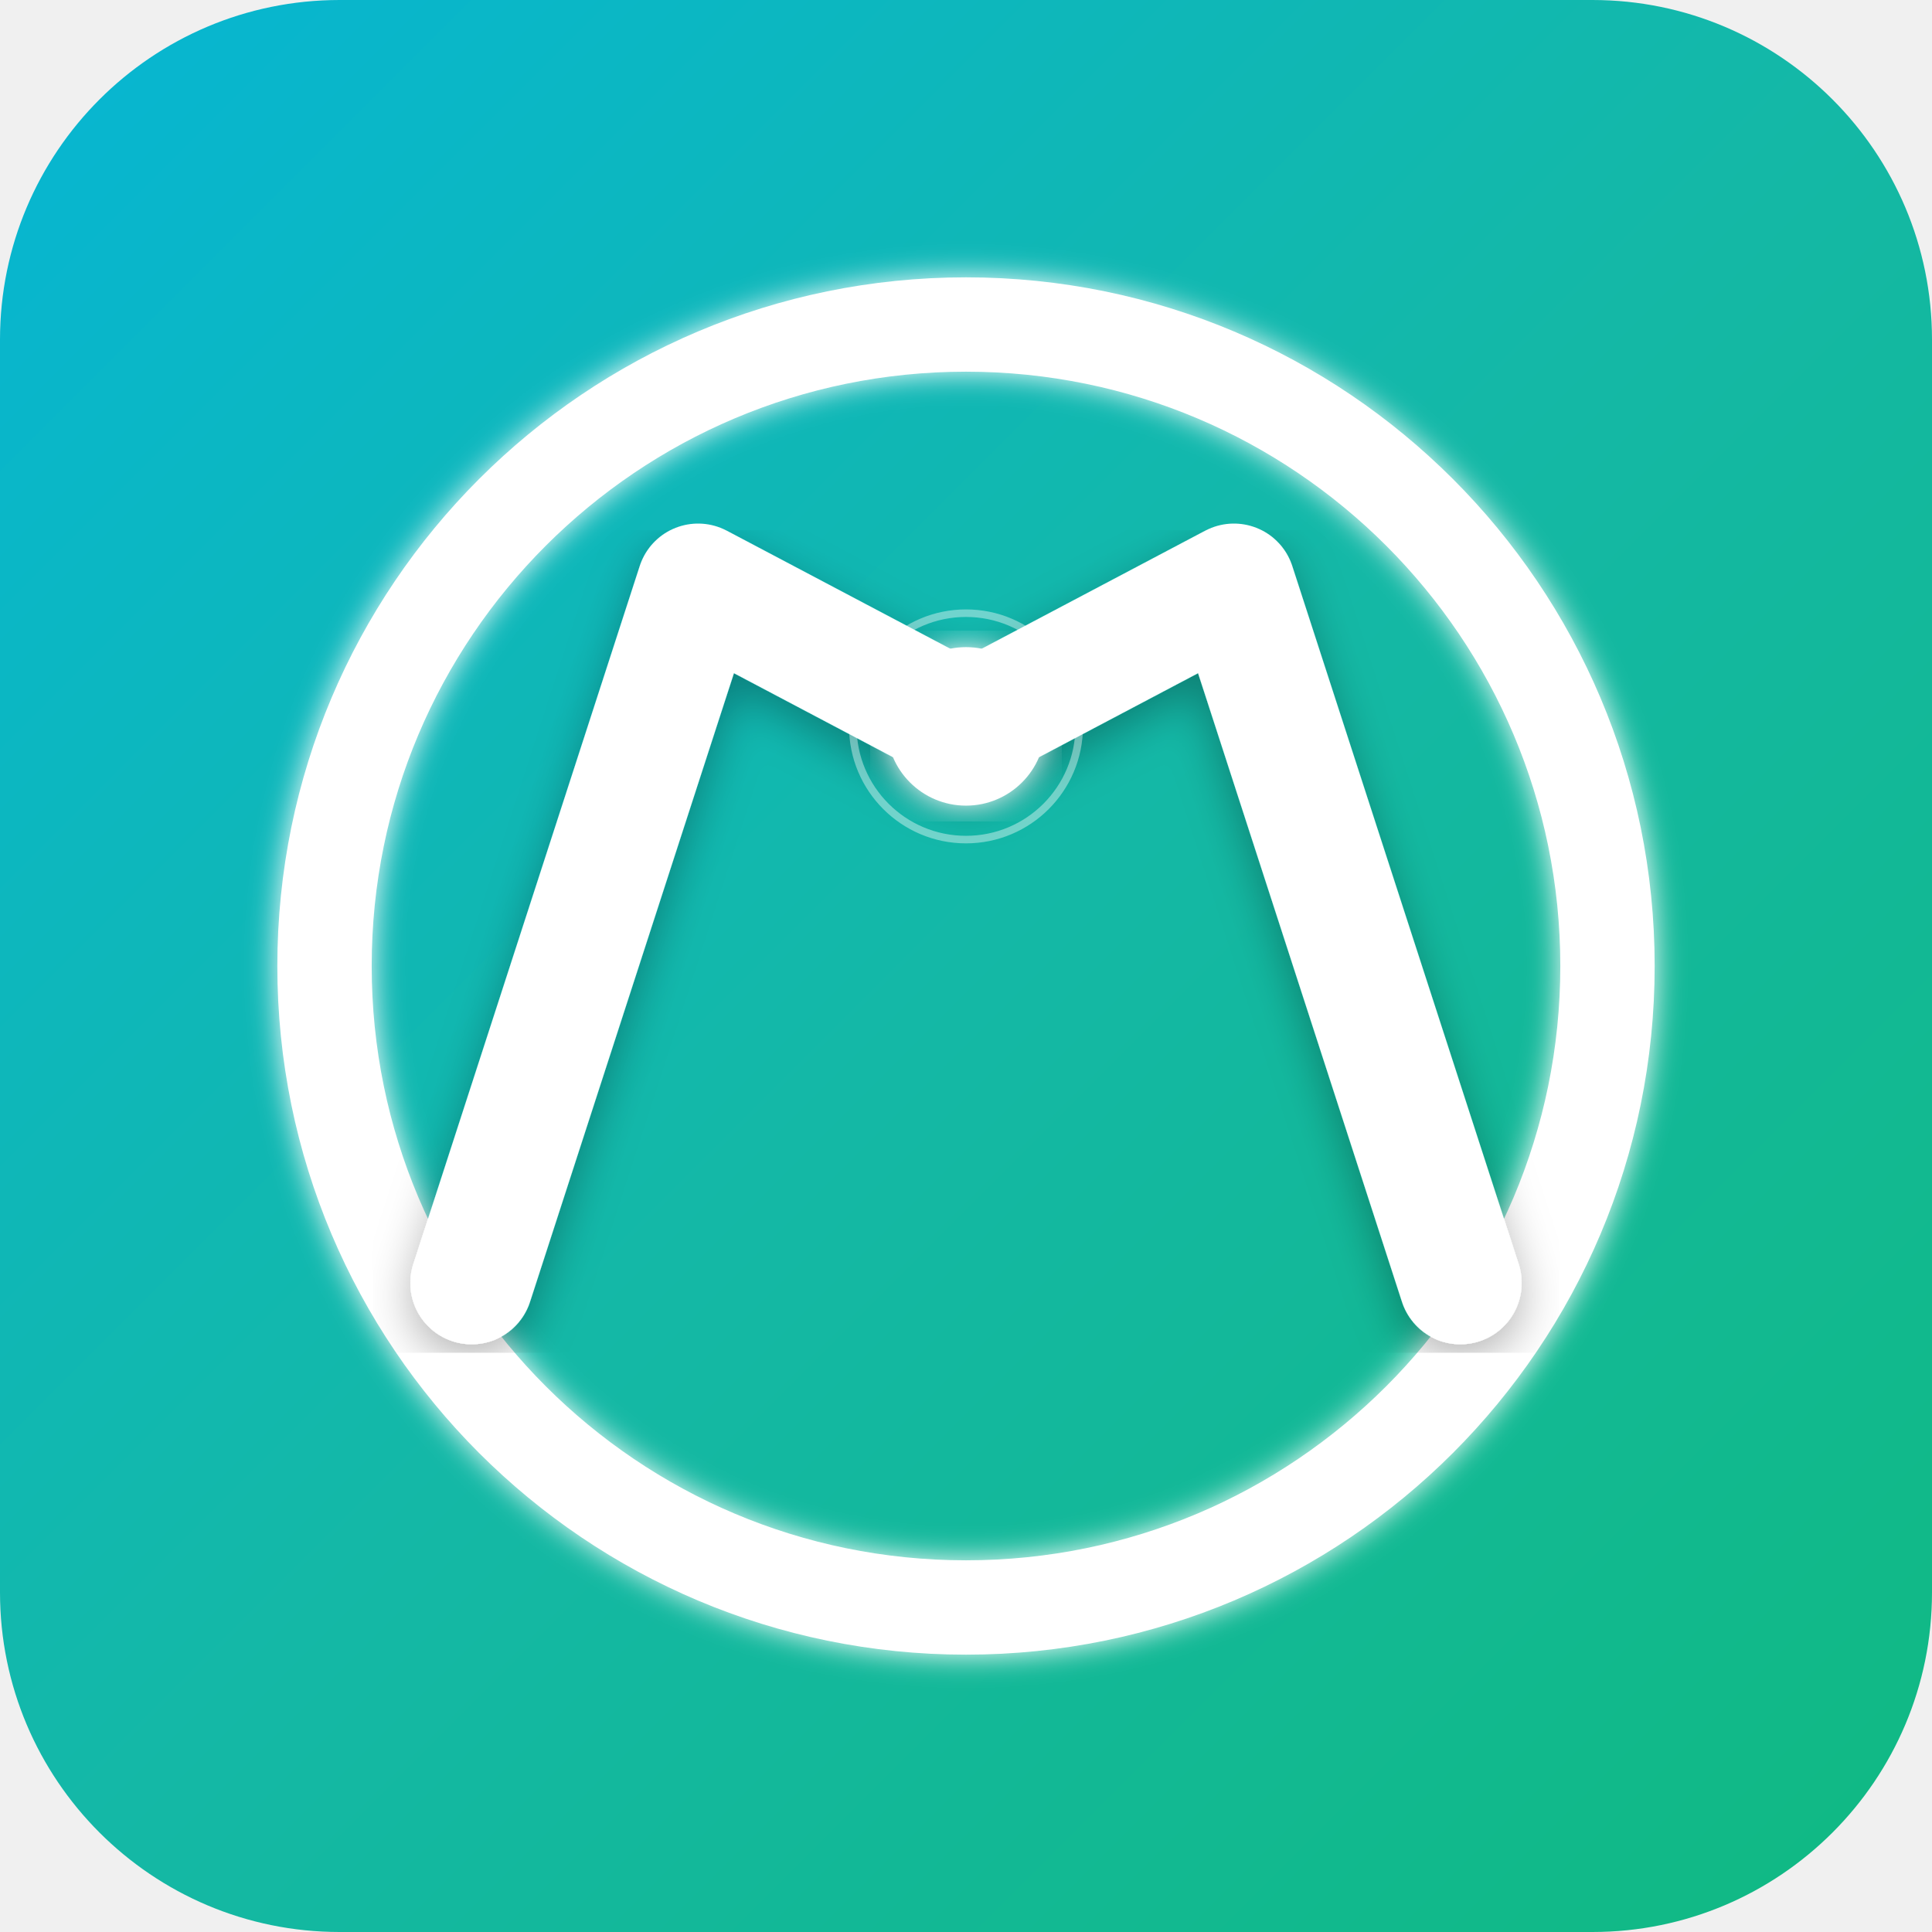
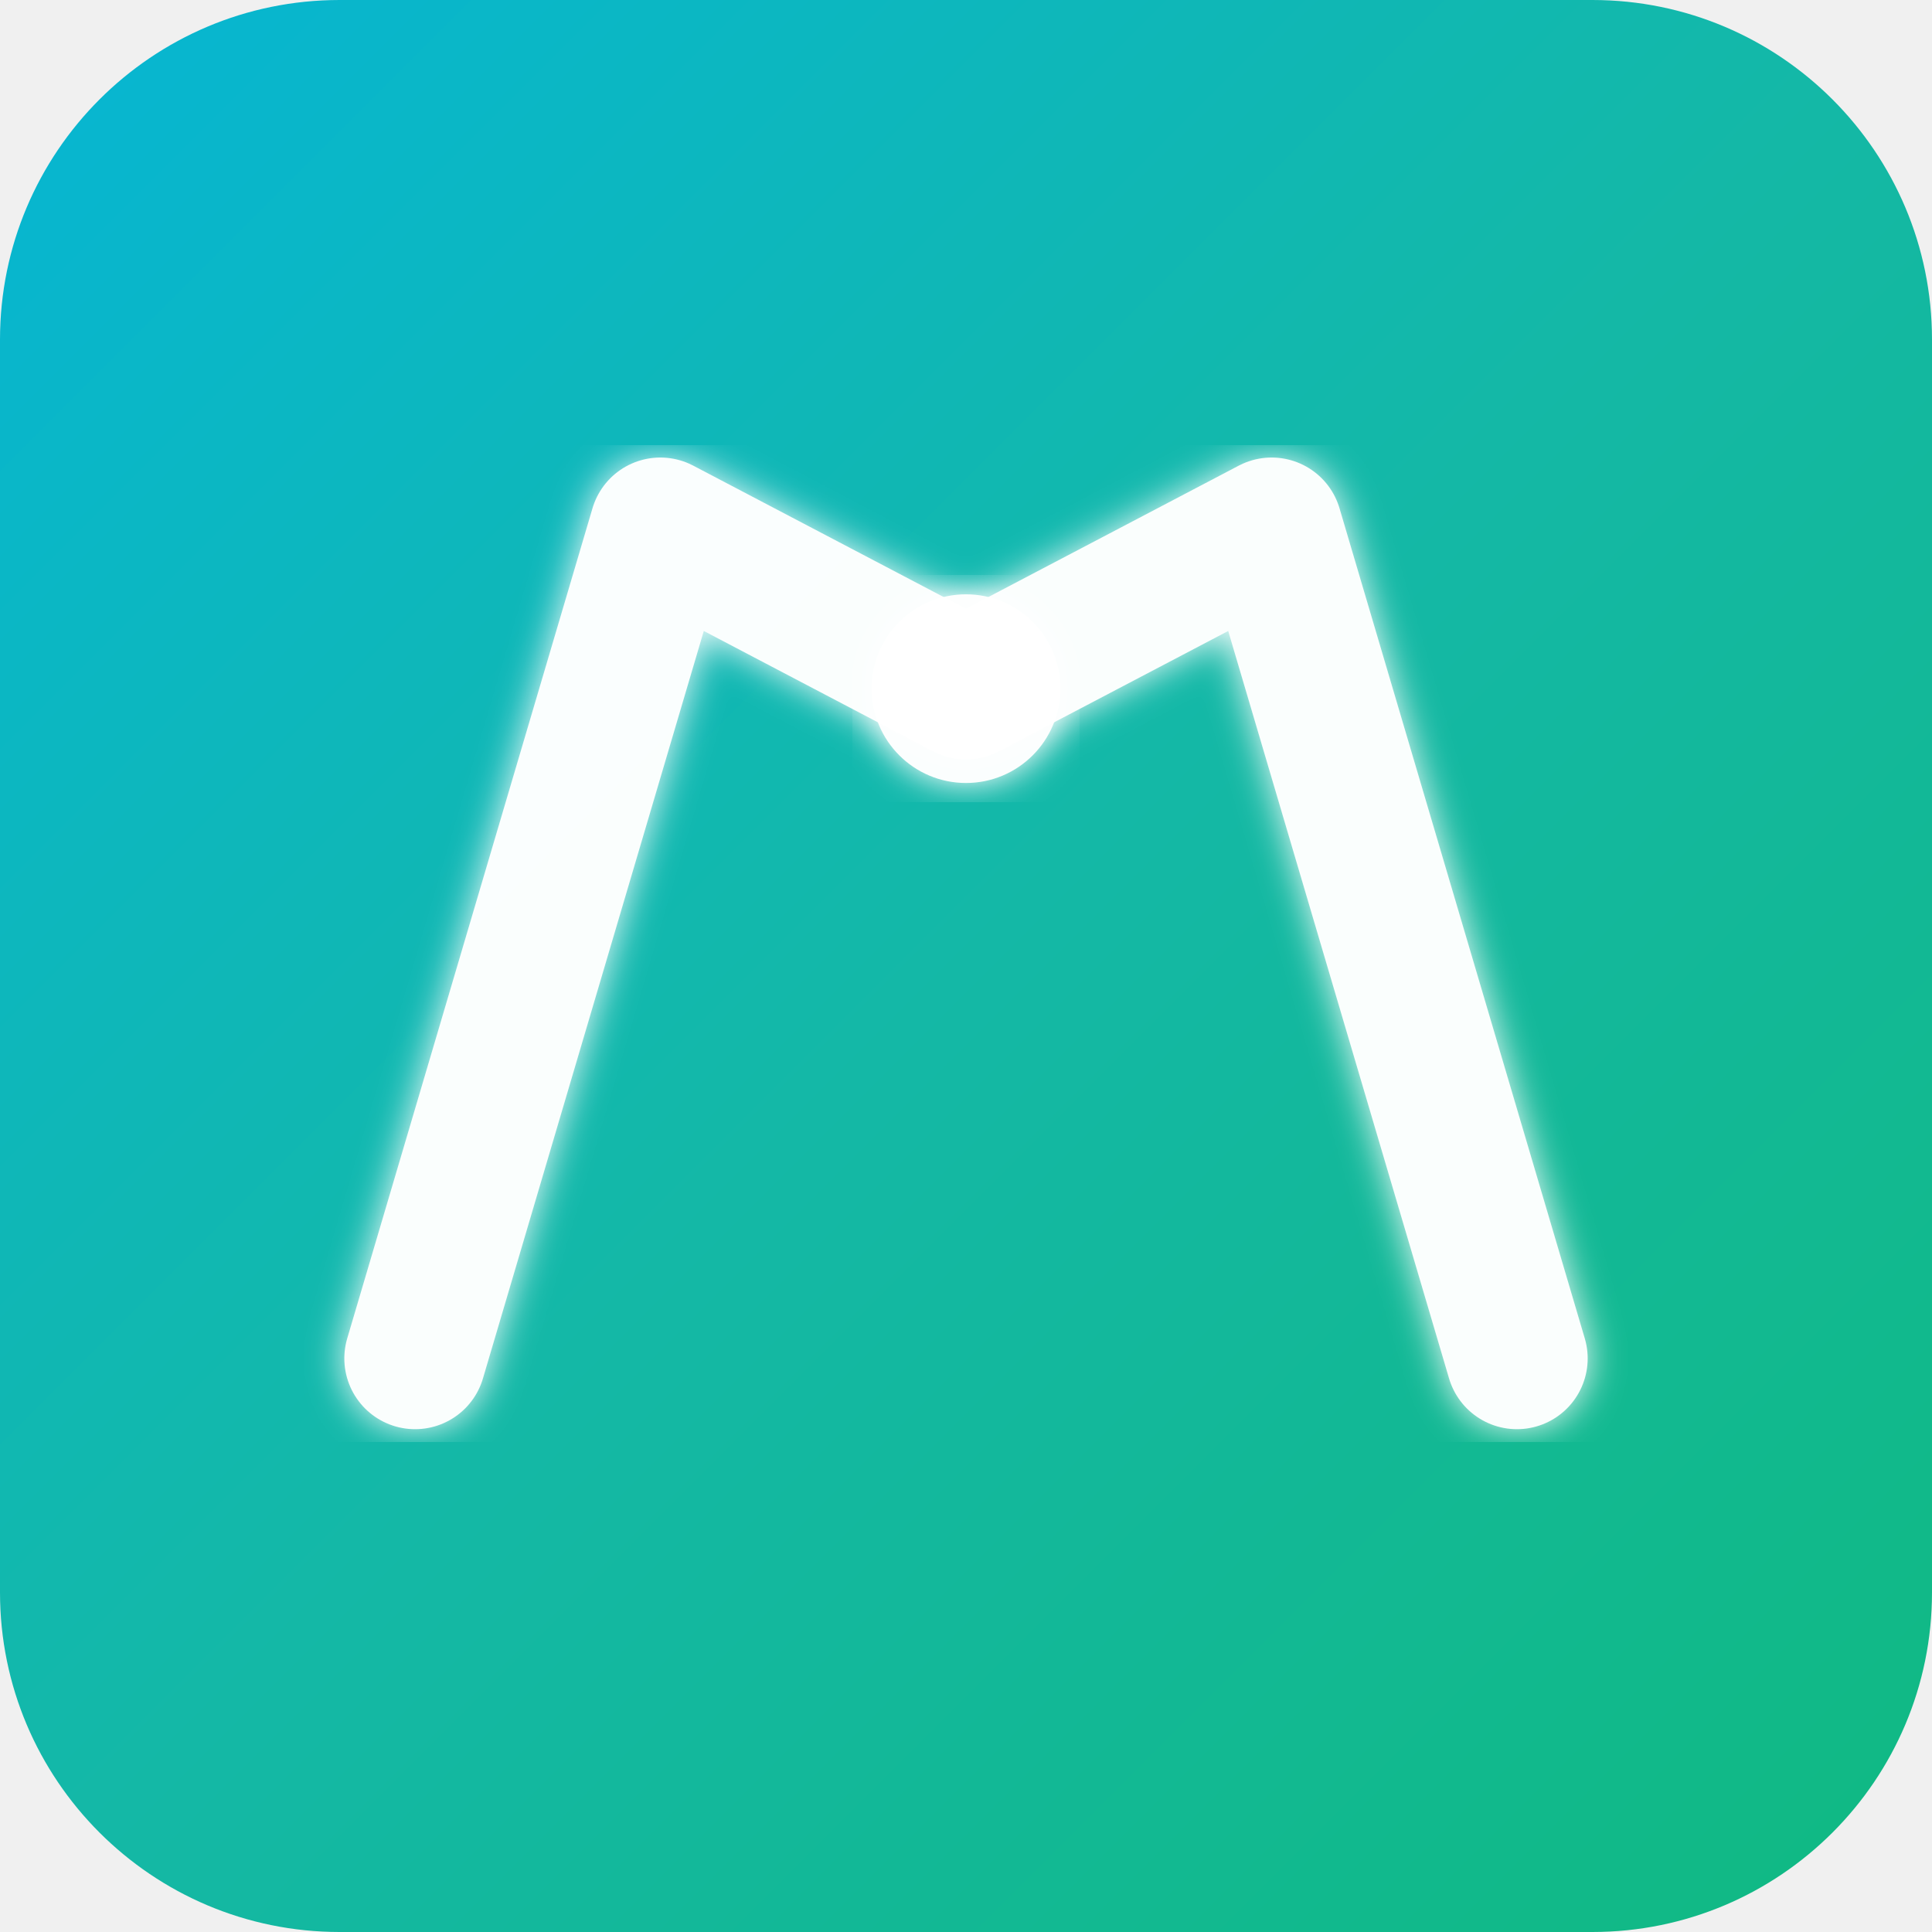
<svg xmlns="http://www.w3.org/2000/svg" width="1024" height="1024" viewBox="0 0 1024 1024" fill="none">
  <defs>
    <linearGradient id="bgGradient" x1="0%" y1="0%" x2="100%" y2="100%">
      <stop offset="0%" style="stop-color:#06B6D4;stop-opacity:1" />
      <stop offset="50%" style="stop-color:#14B8A6;stop-opacity:1" />
      <stop offset="100%" style="stop-color:#10B981;stop-opacity:1" />
    </linearGradient>
    <filter id="glow">
-       <feGaussianBlur stdDeviation="8" result="coloredBlur" />
+       <feGaussianBlur stdDeviation="10" result="coloredBlur" />
      <feMerge>
        <feMergeNode in="coloredBlur" />
        <feMergeNode in="SourceGraphic" />
      </feMerge>
    </filter>
    <filter id="shadow">
-       <feDropShadow dx="0" dy="8" stdDeviation="12" flood-color="#000000" flood-opacity="0.3" />
+       <feDropShadow dx="0" dy="6" stdDeviation="10" flood-color="#000000" flood-opacity="0.25" />
    </filter>
  </defs>
  <rect width="1024" height="1024" rx="180" fill="url(#bgGradient)" />
-   <circle cx="512" cy="512" r="340" stroke="white" stroke-width="50" fill="none" opacity="1" filter="url(#glow)" />
-   <path d="M 250 680 L 370 310 L 512 385 L 654 310 L 774 680" stroke="white" stroke-width="65" stroke-linecap="round" stroke-linejoin="round" fill="none" opacity="1" filter="url(#shadow)" />
-   <circle cx="512" cy="385" r="42" fill="white" opacity="1" filter="url(#glow)" />
-   <circle cx="512" cy="385" r="60" stroke="white" stroke-width="4" fill="none" opacity="0.4" />
+   <path d="M 220 720 L 350 280 L 512 365 L 674 280 L 804 720" stroke="white" stroke-width="75" stroke-linecap="round" stroke-linejoin="round" fill="none" opacity="0.98" filter="url(#glow)" />
+   <circle cx="512" cy="365" r="50" fill="white" opacity="0.98" filter="url(#glow)" />
</svg>
